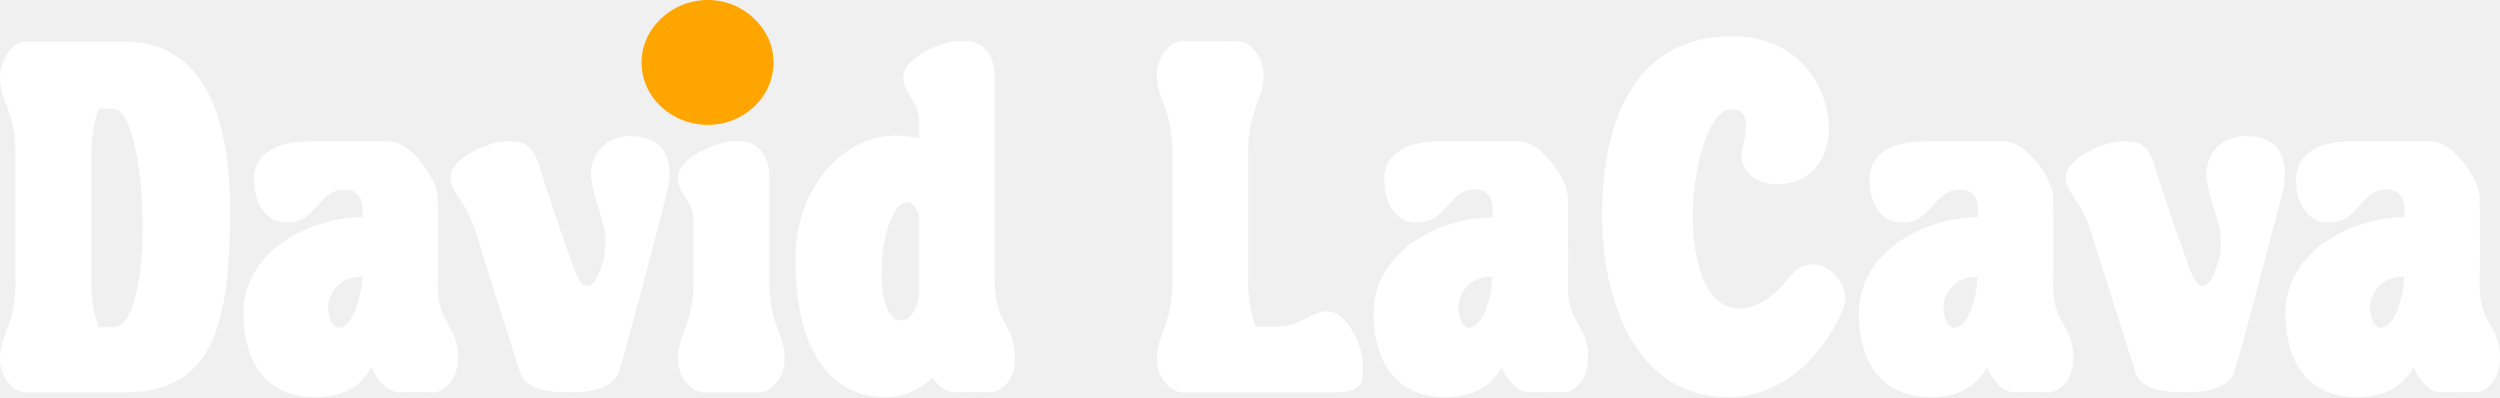
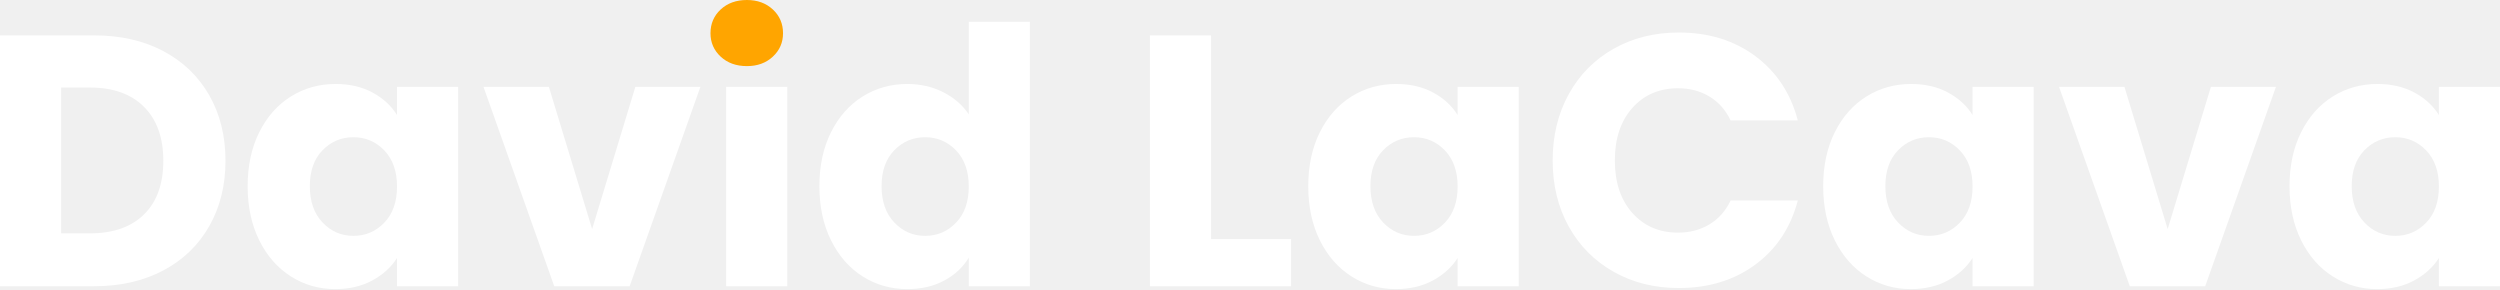
- <svg xmlns="http://www.w3.org/2000/svg" id="Layer_1" data-name="Layer 1" viewBox="0 0 242.115 38.46">
+ <svg xmlns="http://www.w3.org/2000/svg" id="Layer_1" data-name="Layer 1" viewBox="0 0 251.852 29.124">
  <defs>
    <style>
      .cls-1 {
        fill: #fff;
      }

      .cls-2 {
        fill: orange;
      }
    </style>
  </defs>
-   <path class="cls-1" d="m12.148,37.995H2.481c-1.137.052-2.481-1.447-2.481-3.205,0-2.481,1.447-3.154,1.499-7.29v-12.717c-.052-4.188-1.499-4.859-1.499-7.341,0-1.758,1.344-3.464,2.481-3.412h9.512c9.047,0,10.288,9.874,10.288,16.491,0,11.115-1.81,17.474-10.133,17.474Zm-2.584-27.451c-.362,1.034-.724,2.327-.724,4.498v12.148c0,2.171.362,3.464.724,4.498h1.395c4.188,0,3.412-21.144,0-21.144h-1.395Z" />
-   <path class="cls-1" d="m35.983,35.565c-.931,1.706-2.585,2.895-5.428,2.895-5.686,0-6.979-4.653-6.979-8.065,0-6.358,6.824-9.357,11.528-9.357v-.672c0-1.189-.465-2.016-1.706-2.016-2.637,0-2.637,3.205-5.635,3.205-2.017,0-3.154-1.81-3.154-4.188,0-3.205,3.567-3.67,5.066-3.67h8.065c2.067,0,4.652,3.722,4.652,5.428,0,0,.052,5.842,0,8.478-.052,3.826,2.016,3.826,1.965,7.186-.052,2.016-1.292,3.205-2.43,3.205-1.654-.052-1.551,0-3.205,0-1.137,0-2.068-.931-2.74-2.43Zm-.879-8.789c-1.758.103-2.533.724-3.153,2.016-.362.827-.155,2.947.878,2.947,1.241,0,2.12-2.688,2.223-4.601,0-.103.052-.258.052-.362Z" />
-   <path class="cls-1" d="m50.356,36.031c-.62-1.913-4.29-13.544-4.29-13.544-1.034-3.309-2.43-3.723-2.43-5.273,0-2.12,4.136-3.515,5.17-3.515h.931c1.913,0,2.326,1.861,2.74,3.153.827,2.585,1.292,4.136,3.257,9.512.207.517.621,1.344,1.137,1.344.465,0,.982-.569,1.5-2.327.362-1.137.362-2.533,0-3.877-.259-.982-1.138-3.309-1.138-4.653,0-1.861,1.344-3.722,3.929-3.67,2.326,0,4.032,1.292,3.619,4.601-.052.31-.517,2.223-.672,2.74-.724,2.843-3.257,12.614-4.188,15.509-.362,1.241-2.12,1.964-4.549,1.964-2.895,0-4.549-.465-5.015-1.964Z" />
-   <path class="cls-1" d="m74.501,16.851c0-1.292-.827-3.153-2.74-3.153h-.931c-1.034,0-5.169,1.395-5.169,3.515,0,1.551,1.499,2.275,1.499,4.084v6.101c-.052,4.188-1.499,4.859-1.499,7.393,0,1.706,1.292,3.205,2.481,3.205h5.428c1.137,0,2.43-1.499,2.43-3.205,0-2.585-1.5-3.205-1.5-7.703v-10.236Z" />
-   <path class="cls-2" d="m68.561,12.095c3.444,0,6.353-2.679,6.353-6.048,0-3.291-2.909-6.047-6.353-6.047-3.521,0-6.43,2.756-6.43,6.047,0,3.369,2.909,6.048,6.43,6.048Z" />
-   <path class="cls-1" d="m90.32,36.548c-1.241,1.189-2.74,1.913-4.498,1.913-6.617,0-8.789-6.462-8.789-13.338,0-6.824,4.498-11.994,9.719-11.994.827,0,1.603.103,2.275.259v-1.81c-.052-1.81-1.551-2.481-1.551-4.084,0-2.12,4.187-3.516,5.169-3.516h.982c1.861,0,2.688,1.861,2.688,3.205v19.903c0,4.498,2.068,4.239,1.964,7.703,0,2.016-1.292,3.205-2.43,3.205-1.654-.052-1.551,0-3.205,0-1.034,0-1.81-.569-2.326-1.447Zm-1.292-15.665c-.31-.775-.672-1.292-1.138-1.292-2.688,0-3.722,11.425-.62,11.425.827,0,1.396-.827,1.758-2.275v-7.858Z" />
-   <path class="cls-1" d="m128.837,37.995h-14.32c-1.189,0-2.481-1.499-2.481-3.205,0-2.533,1.447-3.205,1.499-7.393v-12.821c-.052-4.188-1.499-4.86-1.499-7.341,0-1.809,1.344-3.257,2.481-3.257.775.052,4.549.052,5.377,0,1.137,0,2.481,1.448,2.481,3.257,0,2.533-1.5,3.206-1.5,7.651v12.2c0,2.223.362,3.516.724,4.549h1.964c2.636,0,3.36-1.499,4.963-1.499,2.068,0,3.463,3.826,3.463,4.808v1.292c0,1.861-1.861,1.758-3.153,1.758Z" />
-   <path class="cls-1" d="m145.434,35.565c-.931,1.706-2.585,2.895-5.428,2.895-5.686,0-6.979-4.653-6.979-8.065,0-6.358,6.824-9.357,11.528-9.357v-.672c0-1.189-.465-2.016-1.706-2.016-2.637,0-2.637,3.205-5.635,3.205-2.016,0-3.154-1.81-3.154-4.188,0-3.205,3.567-3.67,5.066-3.67h8.065c2.068,0,4.653,3.722,4.653,5.428,0,0,.052,5.842,0,8.478-.052,3.826,2.016,3.826,1.964,7.186-.051,2.016-1.292,3.205-2.43,3.205-1.654-.052-1.551,0-3.205,0-1.137,0-2.068-.931-2.74-2.43Zm-.879-8.789c-1.758.103-2.533.724-3.154,2.016-.362.827-.155,2.947.879,2.947,1.241,0,2.12-2.688,2.223-4.601,0-.103.052-.258.052-.362Z" />
-   <path class="cls-1" d="m168.544,29.879c2.378,0,4.239-2.43,5.066-3.36.569-.621,1.241-.931,1.913-.931,1.913,0,3.722,2.326,3.05,4.084-2.119,5.428-6.514,8.789-11.166,8.789-9.461,0-12.252-10.236-12.252-17.474,0-12.045,5.066-17.474,12.511-17.474,6.669,0,9.409,4.912,9.46,8.996,0,2.43-1.447,5.325-4.963,5.325-2.895,0-3.722-2.068-3.464-3.102.517-2.326.775-4.136-1.034-4.136-2.12,0-3.722,5.377-3.722,10.391,0,2.895.62,8.892,4.601,8.892Z" />
-   <path class="cls-1" d="m192.43,35.565c-.931,1.706-2.585,2.895-5.428,2.895-5.686,0-6.979-4.653-6.979-8.065,0-6.358,6.824-9.357,11.528-9.357v-.672c0-1.189-.465-2.016-1.706-2.016-2.637,0-2.637,3.205-5.635,3.205-2.017,0-3.154-1.81-3.154-4.188,0-3.205,3.567-3.67,5.066-3.67h8.065c2.067,0,4.652,3.722,4.652,5.428,0,0,.052,5.842,0,8.478-.052,3.826,2.016,3.826,1.965,7.186-.052,2.016-1.292,3.205-2.43,3.205-1.654-.052-1.551,0-3.205,0-1.137,0-2.068-.931-2.74-2.43Zm-.879-8.789c-1.758.103-2.533.724-3.153,2.016-.362.827-.155,2.947.878,2.947,1.241,0,2.12-2.688,2.223-4.601,0-.103.052-.258.052-.362Z" />
-   <path class="cls-1" d="m206.803,36.031c-.62-1.913-4.291-13.544-4.291-13.544-1.034-3.309-2.43-3.723-2.43-5.273,0-2.12,4.136-3.515,5.17-3.515h.931c1.913,0,2.326,1.861,2.74,3.153.827,2.585,1.292,4.136,3.257,9.512.207.517.621,1.344,1.137,1.344.465,0,.982-.569,1.5-2.327.362-1.137.362-2.533,0-3.877-.259-.982-1.137-3.309-1.137-4.653,0-1.861,1.344-3.722,3.929-3.67,2.326,0,4.032,1.292,3.619,4.601-.052.31-.517,2.223-.672,2.74-.724,2.843-3.257,12.614-4.188,15.509-.362,1.241-2.12,1.964-4.549,1.964-2.895,0-4.549-.465-5.015-1.964Z" />
-   <path class="cls-1" d="m233.739,35.565c-.931,1.706-2.585,2.895-5.428,2.895-5.686,0-6.979-4.653-6.979-8.065,0-6.358,6.824-9.357,11.528-9.357v-.672c0-1.189-.465-2.016-1.706-2.016-2.637,0-2.637,3.205-5.635,3.205-2.016,0-3.154-1.81-3.154-4.188,0-3.205,3.567-3.67,5.066-3.67h8.065c2.068,0,4.653,3.722,4.653,5.428,0,0,.052,5.842,0,8.478-.052,3.826,2.016,3.826,1.964,7.186-.051,2.016-1.292,3.205-2.43,3.205-1.654-.052-1.551,0-3.205,0-1.137,0-2.068-.931-2.74-2.43Zm-.879-8.789c-1.758.103-2.533.724-3.154,2.016-.362.827-.155,2.947.879,2.947,1.241,0,2.12-2.688,2.223-4.601,0-.103.052-.258.052-.362Z" />
+   <path class="cls-1" d="m16.452,5.148c1.992,1.056,3.534,2.538,4.626,4.446,1.092,1.908,1.638,4.11,1.638,6.606,0,2.473-.546,4.668-1.638,6.588-1.092,1.92-2.641,3.408-4.644,4.464-2.004,1.056-4.326,1.584-6.966,1.584H0V3.564h9.468c2.664,0,4.991.528,6.984,1.584Zm-1.944,16.452c1.296-1.272,1.944-3.072,1.944-5.4,0-2.328-.648-4.14-1.944-5.436-1.296-1.296-3.108-1.944-5.436-1.944h-2.916v14.688h2.916c2.328,0,4.14-.636,5.436-1.908Z" />
+   <path class="cls-1" d="m26.118,13.32c.779-1.56,1.841-2.759,3.186-3.6,1.344-.84,2.844-1.26,4.5-1.26,1.416,0,2.658.288,3.726.864,1.068.576,1.89,1.332,2.466,2.268v-2.844h6.156v20.088h-6.156v-2.844c-.6.936-1.435,1.692-2.502,2.268-1.068.576-2.311.864-3.726.864-1.632,0-3.12-.426-4.464-1.278-1.344-.852-2.406-2.063-3.186-3.636-.78-1.572-1.17-3.39-1.17-5.454,0-2.064.39-3.875,1.17-5.436Zm12.6,1.836c-.852-.887-1.89-1.332-3.114-1.332s-2.262.438-3.114,1.314c-.852.876-1.278,2.083-1.278,3.618,0,1.536.426,2.754,1.278,3.654.852.9,1.89,1.35,3.114,1.35s2.262-.444,3.114-1.332c.852-.887,1.278-2.1,1.278-3.636,0-1.536-.427-2.748-1.278-3.636Z" />
+   <path class="cls-1" d="m59.651,23.076l4.356-14.328h6.552l-7.128,20.088h-7.596l-7.128-20.088h6.588l4.356,14.328Z" />
+   <path class="cls-2" d="m75.247,6.66c1.056,0,1.926-.318,2.61-.954.684-.636,1.026-1.422,1.026-2.358,0-.96-.342-1.758-1.026-2.394-.684-.636-1.554-.954-2.61-.954-1.08,0-1.962.318-2.646.954-.684.636-1.026,1.434-1.026,2.394,0,.936.342,1.722,1.026,2.358.684.636,1.566.954,2.646.954Z" />
+   <rect class="cls-1" x="73.151" y="8.748" width="6.156" height="20.088" />
+   <path class="cls-1" d="m97.595,2.196v9.324c-.625-.936-1.482-1.68-2.574-2.232-1.092-.552-2.298-.828-3.618-.828-1.656,0-3.156.42-4.5,1.26-1.344.841-2.406,2.041-3.186,3.6-.78,1.561-1.17,3.372-1.17,5.436,0,2.064.39,3.882,1.17,5.454.779,1.572,1.841,2.784,3.186,3.636,1.344.853,2.844,1.278,4.5,1.278,1.416,0,2.658-.288,3.726-.864,1.068-.576,1.89-1.344,2.466-2.304v2.88h6.156V2.196h-6.156Zm-1.278,20.232c-.852.888-1.89,1.332-3.114,1.332s-2.262-.45-3.114-1.35c-.852-.9-1.278-2.118-1.278-3.654,0-1.536.426-2.742,1.278-3.618.852-.875,1.89-1.314,3.114-1.314s2.262.445,3.114,1.332c.852.888,1.278,2.101,1.278,3.636,0,1.536-.427,2.749-1.278,3.636Z" />
+   <path class="cls-1" d="m122.002,24.084h8.064v4.752h-14.22V3.564h6.156v20.52Z" />
+   <path class="cls-1" d="m132.964,13.32c.779-1.56,1.841-2.759,3.186-3.6,1.344-.84,2.844-1.26,4.5-1.26,1.416,0,2.658.288,3.726.864,1.068.576,1.89,1.332,2.466,2.268v-2.844h6.156v20.088h-6.156v-2.844c-.6.936-1.435,1.692-2.502,2.268-1.068.576-2.311.864-3.726.864-1.632,0-3.12-.426-4.464-1.278-1.344-.852-2.406-2.063-3.186-3.636-.78-1.572-1.17-3.39-1.17-5.454,0-2.064.39-3.875,1.17-5.436Zm12.6,1.836c-.852-.887-1.89-1.332-3.114-1.332s-2.262.438-3.114,1.314c-.852.876-1.278,2.083-1.278,3.618,0,1.536.426,2.754,1.278,3.654.852.9,1.89,1.35,3.114,1.35s2.262-.444,3.114-1.332c.852-.887,1.278-2.1,1.278-3.636,0-1.536-.427-2.748-1.278-3.636Z" />
+   <path class="cls-1" d="m158.037,9.486c1.08-1.956,2.586-3.479,4.518-4.572,1.932-1.092,4.122-1.638,6.57-1.638,3,0,5.568.792,7.704,2.376,2.136,1.584,3.564,3.744,4.284,6.48h-6.768c-.504-1.056-1.219-1.859-2.142-2.412-.924-.552-1.975-.828-3.15-.828-1.896,0-3.433.66-4.608,1.98s-1.764,3.084-1.764,5.292.588,3.972,1.764,5.292c1.176,1.32,2.712,1.98,4.608,1.98,1.175,0,2.226-.276,3.15-.828.923-.552,1.638-1.355,2.142-2.412h6.768c-.72,2.736-2.148,4.891-4.284,6.462-2.136,1.572-4.704,2.358-7.704,2.358-2.448,0-4.638-.546-6.57-1.638-1.932-1.092-3.438-2.61-4.518-4.554-1.08-1.944-1.62-4.164-1.62-6.66s.54-4.722,1.62-6.678Z" />
+   <path class="cls-1" d="m184.839,13.32c.779-1.56,1.841-2.759,3.186-3.6,1.344-.84,2.844-1.26,4.5-1.26,1.416,0,2.658.288,3.726.864,1.068.576,1.89,1.332,2.466,2.268v-2.844h6.156v20.088h-6.156v-2.844c-.6.936-1.435,1.692-2.502,2.268-1.068.576-2.311.864-3.726.864-1.632,0-3.12-.426-4.464-1.278-1.344-.852-2.406-2.063-3.186-3.636-.78-1.572-1.17-3.39-1.17-5.454,0-2.064.39-3.875,1.17-5.436Zm12.6,1.836c-.852-.887-1.89-1.332-3.114-1.332s-2.262.438-3.114,1.314c-.852.876-1.278,2.083-1.278,3.618,0,1.536.426,2.754,1.278,3.654.852.9,1.89,1.35,3.114,1.35s2.262-.444,3.114-1.332c.852-.887,1.278-2.1,1.278-3.636,0-1.536-.427-2.748-1.278-3.636Z" />
+   <path class="cls-1" d="m218.373,23.076l4.356-14.328h6.552l-7.128,20.088h-7.596l-7.128-20.088h6.588l4.356,14.328Z" />
+   <path class="cls-1" d="m231.818,13.32c.779-1.56,1.841-2.759,3.186-3.6,1.344-.84,2.844-1.26,4.5-1.26,1.416,0,2.658.288,3.726.864,1.068.576,1.89,1.332,2.466,2.268v-2.844h6.156v20.088h-6.156v-2.844c-.6.936-1.435,1.692-2.502,2.268-1.068.576-2.311.864-3.726.864-1.632,0-3.12-.426-4.464-1.278-1.344-.852-2.406-2.063-3.186-3.636-.78-1.572-1.17-3.39-1.17-5.454,0-2.064.39-3.875,1.17-5.436Zm12.6,1.836c-.852-.887-1.89-1.332-3.114-1.332s-2.262.438-3.114,1.314c-.852.876-1.278,2.083-1.278,3.618,0,1.536.426,2.754,1.278,3.654.852.9,1.89,1.35,3.114,1.35s2.262-.444,3.114-1.332c.852-.887,1.278-2.1,1.278-3.636,0-1.536-.427-2.748-1.278-3.636Z" />
</svg>
